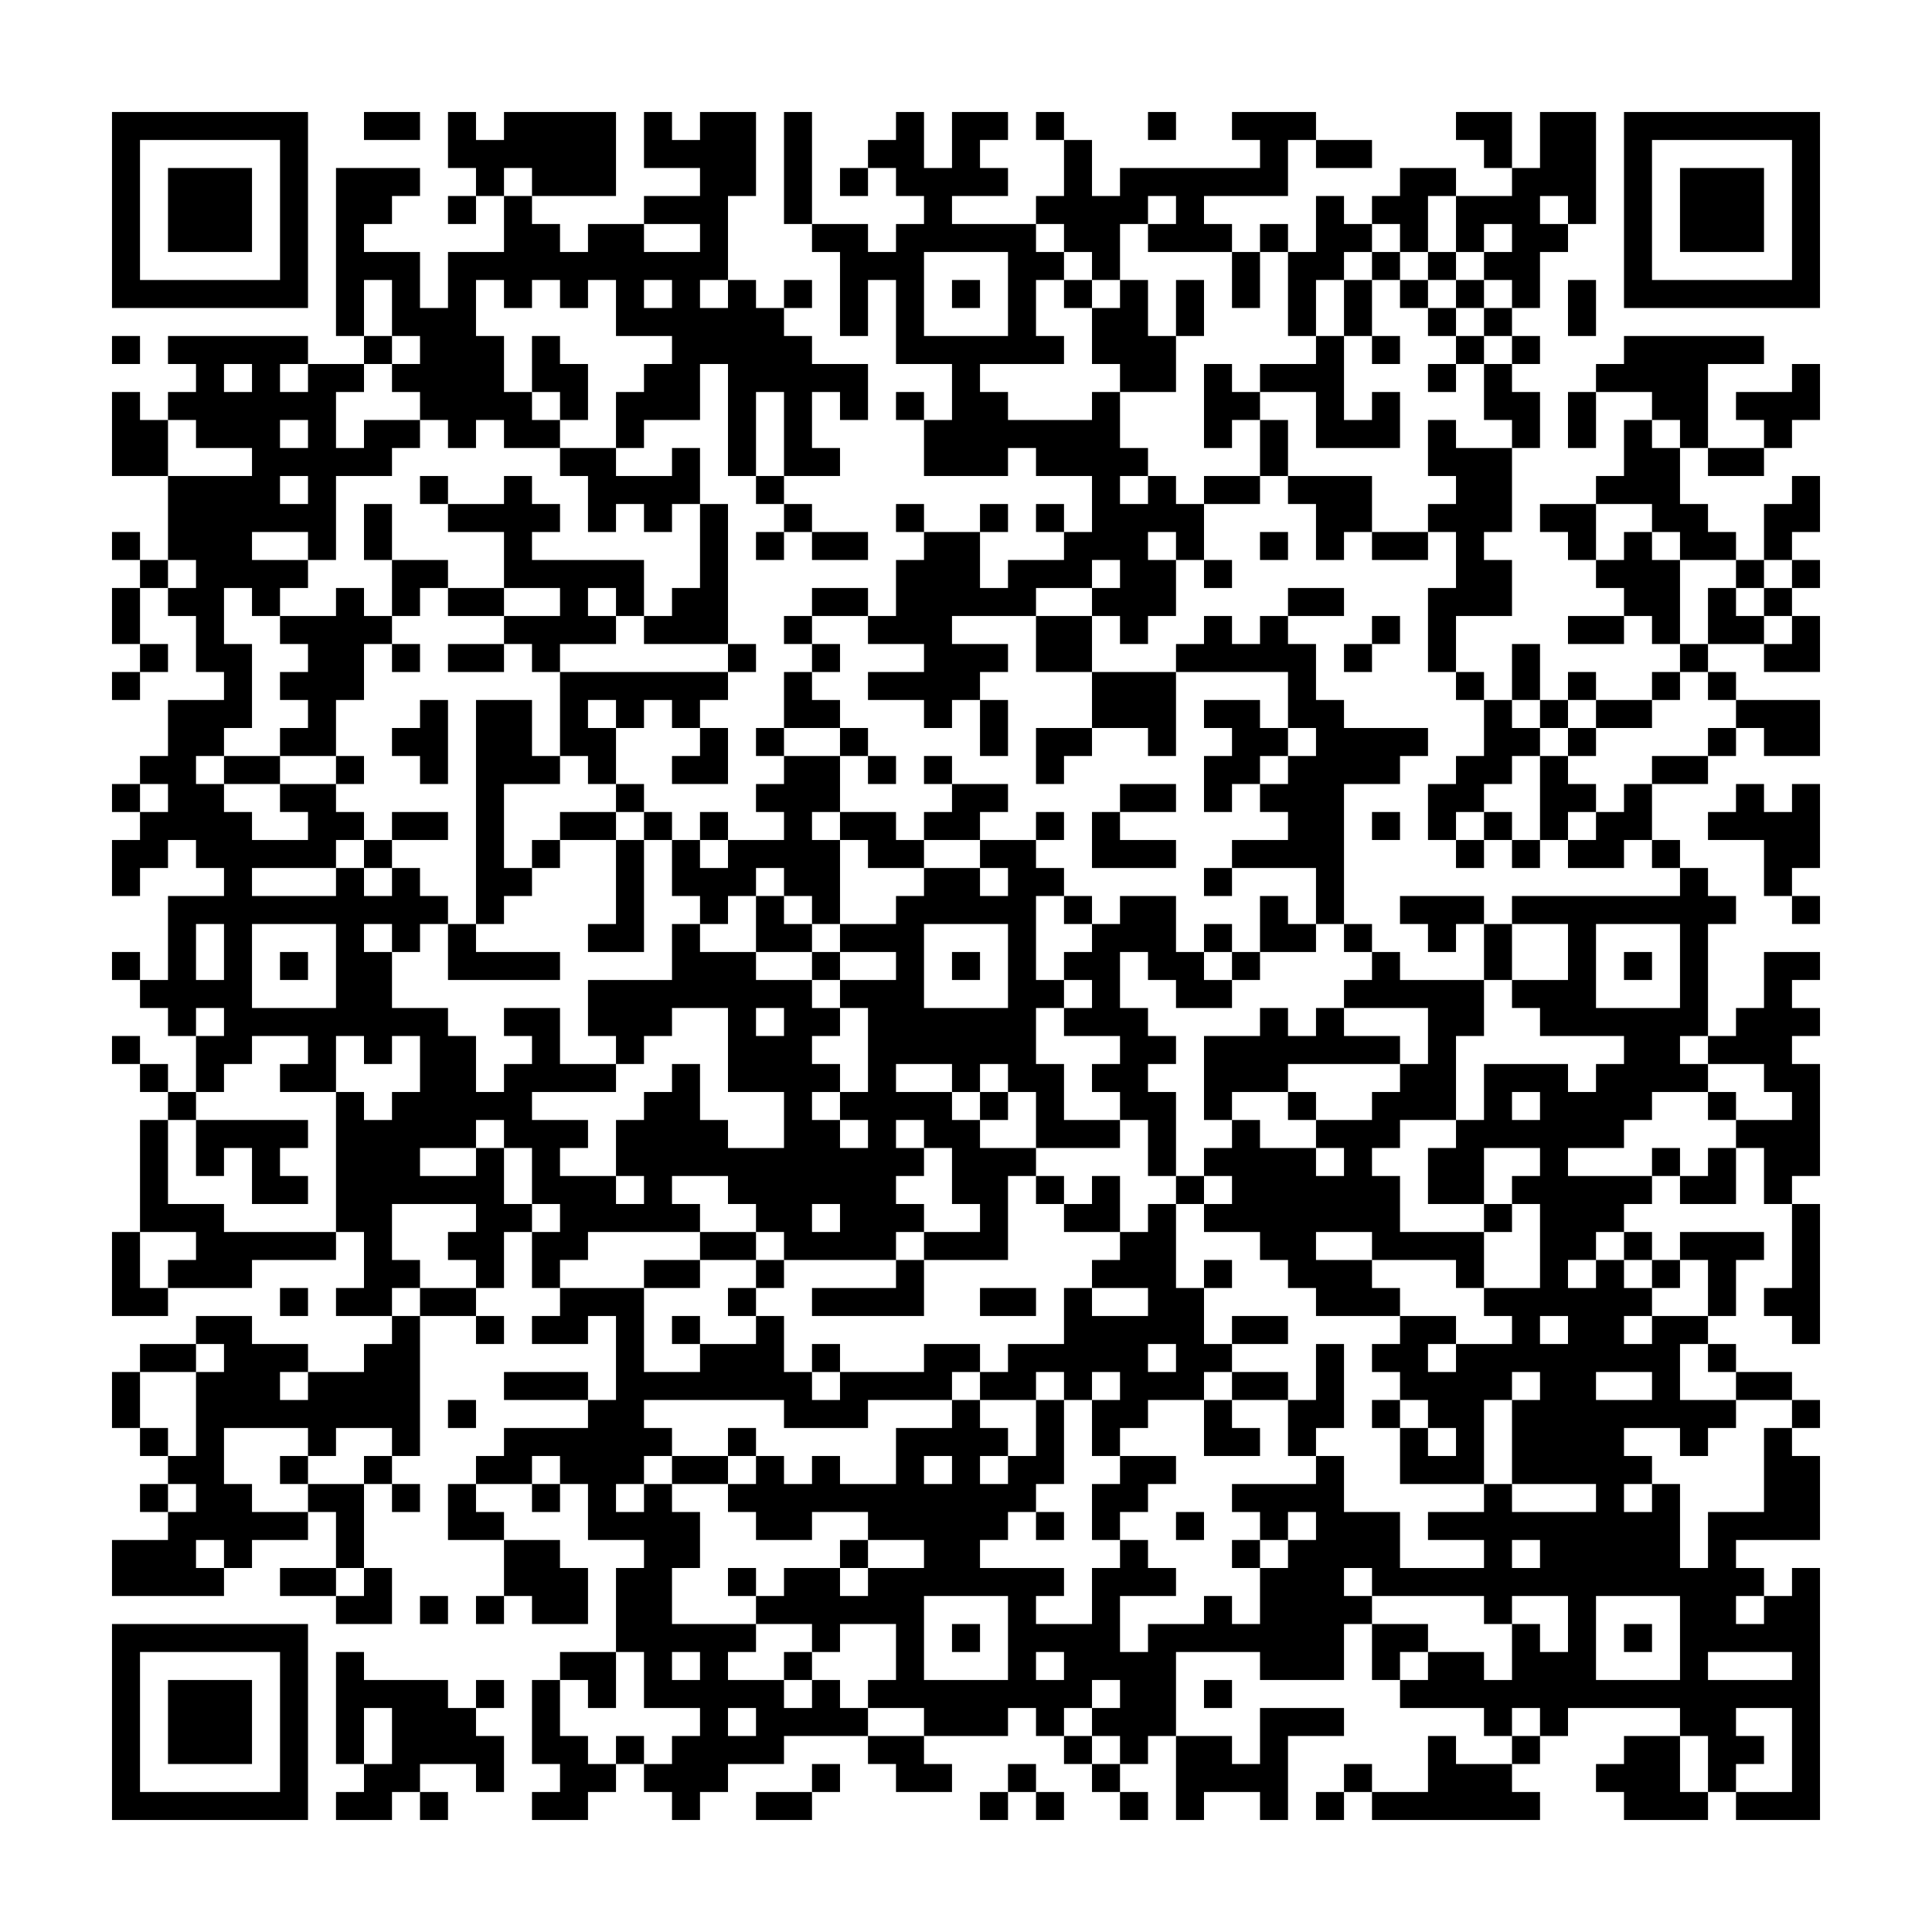
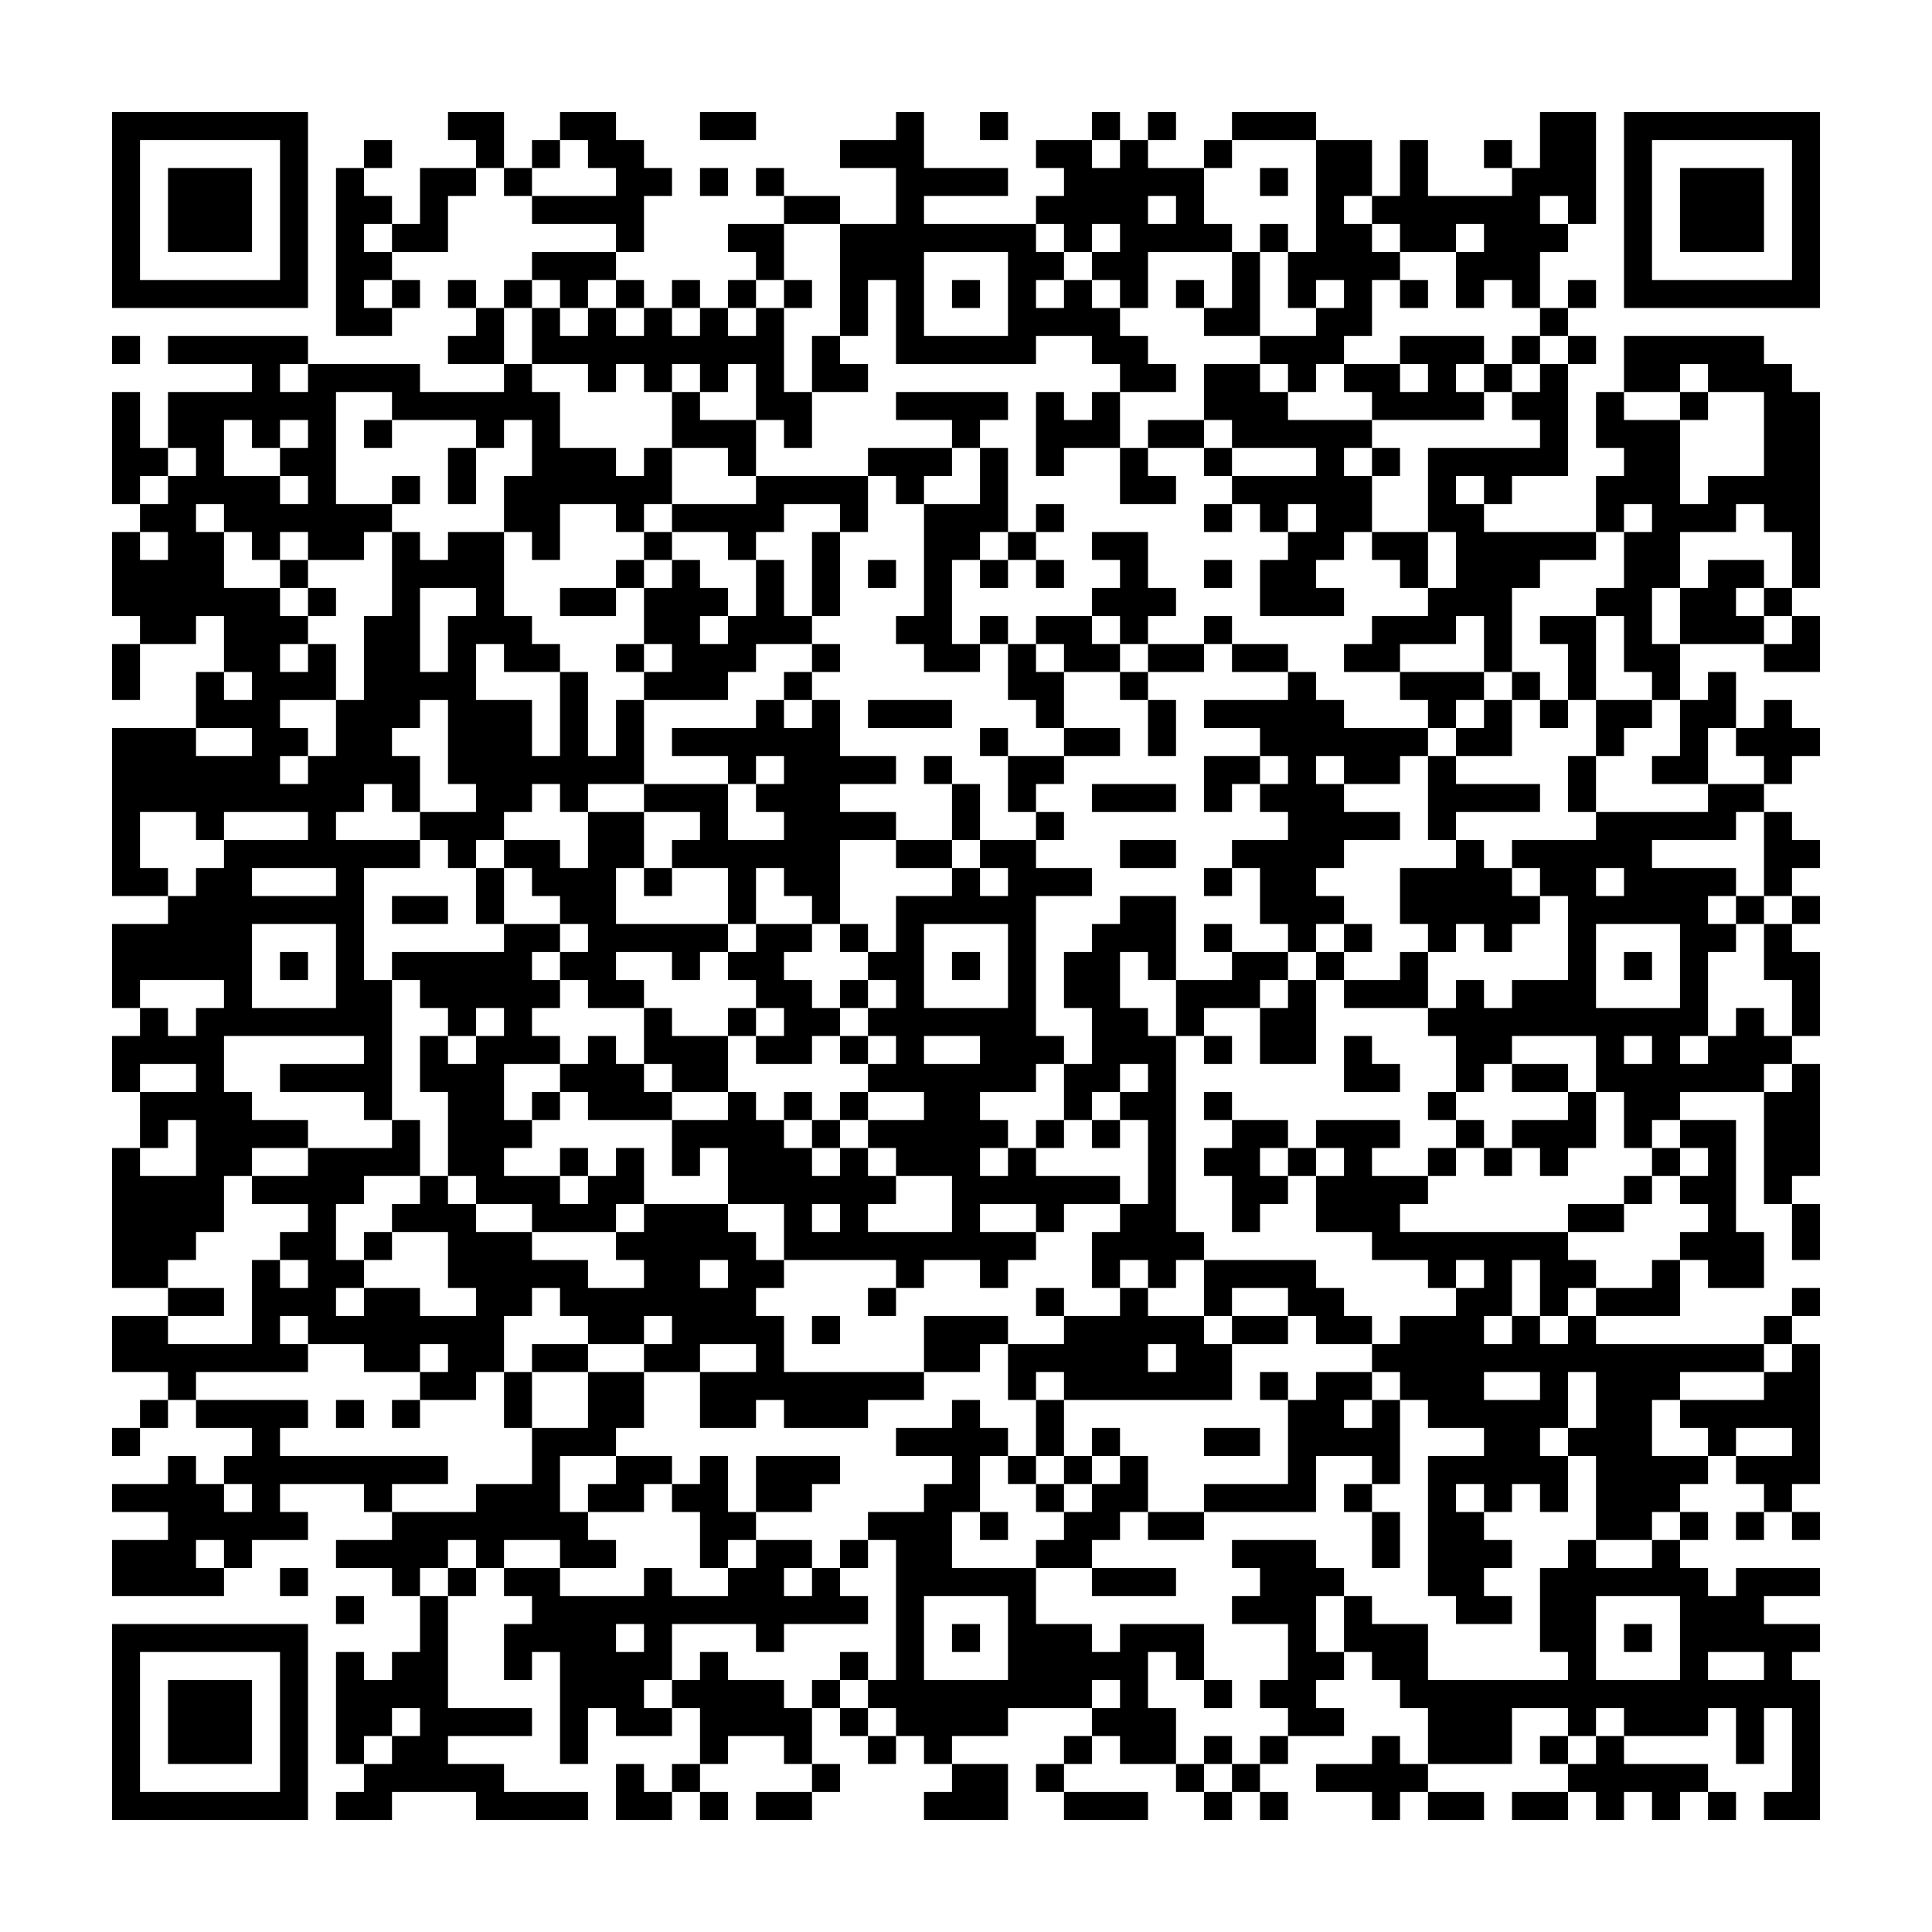
<svg xmlns="http://www.w3.org/2000/svg" viewBox="0 0 69 69">
-   <path d="M4 4h7v7h-7zM13 4h2v1h-2zM16 4h1v1h1v-1h4v3h-3v-1h-1v1h-1v-1h-1zM23 4h1v1h1v-1h2v3h-1v3h-1v1h1v-1h1v1h1v1h1v1h2v2h-1v-1h-1v2h1v1h-2v-3h-1v3h-1v-4h-1v2h-2v1h-1v-2h1v-1h1v-1h-2v-2h-1v1h-1v-1h-1v1h-1v-1h-1v2h1v2h1v1h1v1h-2v-1h-1v1h-1v-1h-1v-1h-1v-1h1v-1h-1v-2h-1v2h-1v-6h3v1h-1v1h-1v1h2v2h1v-2h2v-2h1v1h1v1h1v-1h2v1h2v-1h-2v-1h2v-1h-2zM28 4h1v4h-1zM32 4h1v2h1v-2h2v1h-1v1h1v1h-2v1h3v1h1v1h-1v2h1v1h-3v1h1v1h3v-1h1v2h1v1h-1v1h1v-1h1v1h1v2h-1v-1h-1v1h1v2h-1v1h-1v-1h-1v-1h1v-1h-1v1h-2v1h-3v1h2v1h-1v1h-1v1h-1v-1h-2v-1h2v-1h-2v-1h1v-2h1v-1h2v2h1v-1h2v-1h1v-2h-2v-1h-1v1h-3v-2h1v-2h-2v-3h-1v2h-1v-3h-1v-1h2v1h1v-1h1v-1h-1v-1h-1v-1h1zM37 4h1v1h-1zM41 4h1v1h-1zM44 4h3v1h-1v2h-3v1h1v1h-3v-1h1v-1h-1v1h-1v2h-1v-1h-1v-1h-1v-1h1v-2h1v2h1v-1h5v-1h-1zM52 4h2v2h-1v-1h-1zM55 4h2v4h-1v-1h-1v1h1v1h-1v2h-1v-1h-1v-1h1v-1h-1v1h-1v-2h2v-1h1zM58 4h7v7h-7zM5 5v5h5v-5zM47 5h2v1h-2zM59 5v5h5v-5zM6 6h3v3h-3zM30 6h1v1h-1zM50 6h2v1h-1v2h-1v-1h-1v-1h1zM60 6h3v3h-3zM16 7h1v1h-1zM47 7h1v1h1v1h-1v1h-1v2h-1v-3h1zM45 8h1v1h-1zM33 9v3h3v-3zM44 9h1v2h-1zM49 9h1v1h-1zM51 9h1v1h-1zM23 10v1h1v-1zM28 10h1v1h-1zM34 10h1v1h-1zM38 10h1v1h-1zM40 10h1v2h1v2h-2v-1h-1v-2h1zM42 10h1v2h-1zM48 10h1v2h-1zM50 10h1v1h-1zM52 10h1v1h-1zM56 10h1v2h-1zM51 11h1v1h-1zM53 11h1v1h-1zM4 12h1v1h-1zM6 12h5v1h-1v1h1v-1h2v1h-1v2h1v-1h2v1h-1v1h-2v3h-1v-1h-2v1h2v1h-1v1h-1v-1h-1v2h1v3h-1v1h-1v1h1v1h1v1h2v-1h-1v-1h2v1h1v1h-1v1h-3v1h3v-1h1v1h1v-1h1v1h1v1h-1v1h-1v-1h-1v1h1v2h2v1h1v2h1v-1h1v-1h-1v-1h2v2h2v1h-3v1h2v1h-1v1h2v1h1v-1h-1v-2h1v-1h1v-1h1v2h1v1h2v-2h-2v-3h-2v1h-1v1h-1v-1h-1v-2h3v-2h1v1h2v1h2v1h1v1h-1v1h1v1h-1v1h1v1h1v-1h-1v-1h1v-3h-1v-1h2v-1h-2v-1h2v-1h1v-1h2v1h1v-1h-1v-1h2v1h1v1h-1v3h1v1h-1v2h1v2h2v1h-3v-2h-1v-1h-1v1h-1v-1h-2v1h2v1h1v1h2v1h-1v3h-3v-1h2v-1h-1v-2h-1v-1h-1v1h1v1h-1v1h1v1h-1v1h-4v-1h-1v-1h-1v-1h-2v1h1v1h-4v1h-1v1h-1v-2h1v-1h-1v-2h-1v-1h-1v1h-2v1h2v-1h1v2h1v1h-1v2h-1v-1h-1v-1h1v-1h-3v2h1v1h-1v1h-2v-1h1v-2h-1v-5h1v1h1v-1h1v-2h-1v1h-1v-1h-1v2h-2v-1h1v-1h-2v1h-1v1h-1v-2h1v-1h-1v1h-1v-1h-1v-1h1v-3h2v-1h-1v-1h-1v1h-1v1h-1v-2h1v-1h1v-1h-1v-1h1v-2h2v-1h-1v-2h-1v-1h1v-1h-1v-3h3v-1h-2v-1h-1v-1h1v-1h-1zM13 12h1v1h-1zM19 12h1v1h1v2h-1v-1h-1zM47 12h1v3h1v-1h1v2h-3v-2h-2v-1h2zM49 12h1v1h-1zM52 12h1v1h-1zM54 12h1v1h-1zM58 12h5v1h-2v3h-1v-1h-1v-1h-2v-1h1zM8 13v1h1v-1zM43 13h1v1h1v1h-1v1h-1zM51 13h1v1h-1zM53 13h1v1h1v2h-1v-1h-1zM64 13h1v2h-1v1h-1v-1h-1v-1h2zM4 14h1v1h1v2h-2zM32 14h1v1h-1zM56 14h1v2h-1zM10 15v1h1v-1zM45 15h1v2h-1zM51 15h1v1h2v3h-1v1h1v2h-2v2h-1v-3h1v-2h-1v-1h1v-1h-1zM58 15h1v1h1v2h1v1h1v1h-2v-1h-1v-1h-2v-1h1zM20 16h2v1h2v-1h1v2h-1v1h-1v-1h-1v1h-1v-2h-1zM61 16h2v1h-2zM10 17v1h1v-1zM15 17h1v1h-1zM18 17h1v1h1v1h-1v1h4v2h-1v-1h-1v1h1v1h-2v1h-1v-1h-1v-1h2v-1h-2v-2h-2v-1h2zM27 17h1v1h-1zM43 17h2v1h-2zM46 17h3v2h-1v1h-1v-2h-1zM64 17h1v2h-1v1h-1v-2h1zM13 18h1v2h-1zM25 18h1v5h-3v-1h1v-1h1zM28 18h1v1h-1zM32 18h1v1h-1zM35 18h1v1h-1zM37 18h1v1h-1zM55 18h2v2h-1v-1h-1zM4 19h1v1h-1zM27 19h1v1h-1zM29 19h2v1h-2zM45 19h1v1h-1zM49 19h2v1h-2zM58 19h1v1h1v3h-1v-1h-1v-1h-1v-1h1zM5 20h1v1h-1zM14 20h2v1h-1v1h-1zM43 20h1v1h-1zM62 20h1v1h-1zM64 20h1v1h-1zM4 21h1v2h-1zM12 21h1v1h1v1h-1v2h-1v2h-2v-1h1v-1h-1v-1h1v-1h-1v-1h2zM16 21h2v1h-2zM29 21h2v1h-2zM46 21h2v1h-2zM61 21h1v1h1v1h-2zM63 21h1v1h-1zM28 22h1v1h-1zM37 22h2v2h-2zM43 22h1v1h1v-1h1v1h1v2h1v1h3v1h-1v1h-2v5h-1v-2h-3v-1h2v-1h-1v-1h1v-1h1v-1h-1v-2h-4v-1h1zM49 22h1v1h-1zM56 22h2v1h-2zM64 22h1v2h-2v-1h1zM5 23h1v1h-1zM14 23h1v1h-1zM16 23h2v1h-2zM26 23h1v1h-1zM29 23h1v1h-1zM48 23h1v1h-1zM54 23h1v2h-1zM60 23h1v1h-1zM4 24h1v1h-1zM20 24h6v1h-1v1h-1v-1h-1v1h-1v-1h-1v1h1v2h-1v-1h-1zM28 24h1v1h1v1h-2zM39 24h3v3h-1v-1h-2zM52 24h1v1h-1zM56 24h1v1h-1zM59 24h1v1h-1zM61 24h1v1h-1zM15 25h1v3h-1v-1h-1v-1h1zM17 25h2v2h1v1h-2v3h1v1h-1v1h-1zM35 25h1v2h-1zM43 25h2v1h1v1h-1v1h-1v1h-1v-2h1v-1h-1zM53 25h1v1h1v1h-1v1h-1v1h-1v1h-1v-2h1v-1h1zM55 25h1v1h-1zM57 25h2v1h-2zM62 25h3v2h-2v-1h-1zM25 26h1v2h-2v-1h1zM27 26h1v1h-1zM30 26h1v1h-1zM37 26h2v1h-1v1h-1zM56 26h1v1h-1zM61 26h1v1h-1zM8 27h2v1h-2zM12 27h1v1h-1zM28 27h2v2h-1v1h1v3h-1v-1h-1v-1h-1v1h-1v1h-1v-1h-1v-2h1v1h1v-1h2v-1h-1v-1h1zM31 27h1v1h-1zM33 27h1v1h-1zM55 27h1v1h1v1h-1v1h-1zM59 27h2v1h-2zM4 28h1v1h-1zM22 28h1v1h-1zM34 28h2v1h-1v1h-2v-1h1zM40 28h2v1h-2zM58 28h1v2h-1v1h-2v-1h1v-1h1zM62 28h1v1h1v-1h1v3h-1v1h-1v-2h-2v-1h1zM14 29h2v1h-2zM20 29h2v1h-2zM23 29h1v1h-1zM25 29h1v1h-1zM30 29h2v1h1v1h-2v-1h-1zM37 29h1v1h-1zM39 29h1v1h2v1h-3zM49 29h1v1h-1zM53 29h1v1h-1zM13 30h1v1h-1zM19 30h1v1h-1zM22 30h1v4h-2v-1h1zM52 30h1v1h-1zM54 30h1v1h-1zM59 30h1v1h-1zM43 31h1v1h-1zM60 31h1v1h1v1h-1v4h-1v1h1v1h-2v1h-1v1h-2v1h3v1h-1v1h-1v1h-1v1h1v-1h1v1h1v1h-1v1h1v-1h2v1h-1v2h2v1h-1v1h-1v-1h-2v1h1v1h-1v1h1v-1h1v3h1v-2h2v-3h1v1h1v3h-3v1h1v1h-1v1h1v-1h1v-1h1v9h-3v-1h2v-3h-2v1h1v1h-1v1h-1v-2h-1v-1h-4v1h-1v-1h-1v1h-1v-1h-3v-1h1v-1h2v1h1v-2h1v1h1v-2h-2v1h-1v-1h-4v-1h-1v1h1v1h-1v2h-3v-1h-3v3h-1v1h-1v-1h-1v-1h1v-1h-1v1h-1v1h-1v-1h-1v1h-3v-1h-2v-1h1v-2h-2v1h-1v-1h-2v-1h1v-1h2v1h1v-1h2v-1h-2v-1h-2v1h-2v-1h-1v-1h1v-1h1v1h1v-1h1v1h2v-2h2v-1h1v1h1v1h-1v1h1v-1h1v-2h1v3h-1v1h-1v1h-1v1h3v1h-1v1h2v-2h1v-1h1v1h1v1h-2v2h1v-1h2v-1h1v1h1v-2h1v-1h1v-1h-1v1h-1v-1h-1v-1h3v-1h1v2h2v2h3v-1h-2v-1h2v-1h1v1h3v-1h-3v-3h1v-1h-1v1h-1v3h-3v-2h1v1h1v-1h-1v-1h-1v-1h-1v-1h1v-1h2v1h-1v1h1v-1h2v-1h-1v-1h2v-3h-1v-1h1v-1h-2v2h-2v-2h1v-1h1v-2h3v1h1v-1h1v-1h-3v-1h-1v-1h2v-2h-2v-1h6zM27 32h1v1h1v1h-2zM38 32h1v1h-1zM40 32h2v2h1v1h1v1h-2v-1h-1v-1h-1v2h1v1h1v1h-1v1h1v3h-1v-2h-1v-1h-1v-1h1v-1h-2v-1h1v-1h-1v-1h1v-1h1zM45 32h1v1h1v1h-2zM50 32h3v1h-1v1h-1v-1h-1zM64 32h1v1h-1zM7 33v2h1v-2zM9 33v3h3v-3zM16 33h1v1h3v1h-4zM33 33v3h3v-3zM43 33h1v1h-1zM48 33h1v1h-1zM53 33h1v2h-1zM57 33v3h3v-3zM4 34h1v1h-1zM10 34h1v1h-1zM29 34h1v1h-1zM34 34h1v1h-1zM44 34h1v1h-1zM49 34h1v1h3v2h-1v3h-2v1h-1v1h1v2h3v2h-1v-1h-3v-1h-2v1h2v1h1v1h-3v-1h-1v-1h-1v-1h-2v-1h1v-1h-1v-1h1v-1h1v1h2v1h1v-1h-1v-1h2v-1h1v-1h1v-2h-3v-1h1zM58 34h1v1h-1zM63 34h2v1h-1v1h1v1h-1v1h1v4h-1v1h-1v-2h-1v-1h2v-1h-1v-1h-2v-1h1v-1h1zM27 36v1h1v-1zM45 36h1v1h1v-1h1v1h2v1h-4v1h-2v1h-1v-3h2zM4 37h1v1h-1zM5 38h1v1h-1zM6 39h1v1h-1zM35 39h1v1h-1zM46 39h1v1h-1zM54 39v1h1v-1zM61 39h1v1h-1zM5 40h1v3h2v1h4v1h-3v1h-3v-1h1v-1h-2zM7 40h4v1h-1v1h1v1h-2v-2h-1v1h-1zM59 41h1v1h-1zM61 41h1v2h-2v-1h1zM37 42h1v1h-1zM39 42h1v2h-2v-1h1zM42 42h1v1h-1zM29 43v1h1v-1zM41 43h1v3h1v2h1v1h-1v1h-2v1h-1v1h-1v-2h1v-1h-1v1h-1v-1h-1v1h-2v-1h1v-1h2v-2h1v1h2v-1h-2v-1h1v-1h1zM53 43h1v1h-1zM64 43h1v5h-1v-1h-1v-1h1zM4 44h1v2h1v1h-2zM25 44h2v1h-2zM58 44h1v1h-1zM60 44h3v1h-1v2h-1v-2h-1zM23 45h2v1h-2zM27 45h1v1h-1zM32 45h1v2h-4v-1h3zM43 45h1v1h-1zM59 45h1v1h-1zM10 46h1v1h-1zM15 46h2v1h-2zM20 46h3v3h2v-1h2v-1h1v2h1v1h1v-1h3v-1h2v1h-1v1h-3v1h-3v-1h-5v1h1v1h-1v1h-1v1h1v-1h1v1h1v2h-1v2h3v1h-1v1h2v1h1v-1h1v1h1v1h-3v1h-2v1h-1v1h-1v-1h-1v-1h1v-1h1v-1h-2v-2h-1v-3h1v-1h-2v-2h-1v-1h-1v1h-2v-1h1v-1h3v-1h1v-3h-1v1h-2v-1h1zM26 46h1v1h-1zM35 46h2v1h-2zM7 47h2v1h2v1h-1v1h1v-1h2v-1h1v-1h1v5h-1v-1h-2v1h-1v-1h-3v2h1v1h2v1h-2v1h-1v-1h-1v1h1v1h-4v-2h2v-1h1v-1h-1v-1h1v-3h1v-1h-1zM17 47h1v1h-1zM24 47h1v1h-1zM44 47h2v1h-2zM55 47v1h1v-1zM5 48h2v1h-2zM29 48h1v1h-1zM41 48v1h1v-1zM47 48h1v3h-1v1h-1v-2h1zM61 48h1v1h-1zM4 49h1v2h-1zM18 49h3v1h-3zM44 49h2v1h-2zM57 49v1h2v-1zM62 49h2v1h-2zM16 50h1v1h-1zM43 50h1v1h1v1h-2zM49 50h1v1h-1zM64 50h1v1h-1zM5 51h1v1h-1zM26 51h1v1h-1zM10 52h1v1h-1zM13 52h1v1h-1zM24 52h2v1h-2zM33 52v1h1v-1zM40 52h2v1h-1v1h-1v1h-1v-2h1zM5 53h1v1h-1zM11 53h2v3h-1v-2h-1zM14 53h1v1h-1zM16 53h1v1h1v1h-2zM19 53h1v1h-1zM37 54h1v1h-1zM42 54h1v1h-1zM18 55h2v1h1v2h-2v-1h-1zM30 55h1v1h-1zM44 55h1v1h-1zM54 55v1h1v-1zM10 56h2v1h-2zM13 56h1v2h-2v-1h1zM26 56h1v1h-1zM15 57h1v1h-1zM17 57h1v1h-1zM33 57v3h3v-3zM57 57v3h3v-3zM4 58h7v7h-7zM34 58h1v1h-1zM49 58h2v1h-1v1h-1zM58 58h1v1h-1zM5 59v5h5v-5zM12 59h1v1h3v1h1v1h1v2h-1v-1h-2v1h-1v1h-2v-1h1v-1h1v-2h-1v2h-1zM20 59h2v2h-1v-1h-1zM24 59v1h1v-1zM28 59h1v1h-1zM37 59v1h1v-1zM61 59v1h3v-1zM6 60h3v3h-3zM17 60h1v1h-1zM19 60h1v2h1v1h1v1h-1v1h-2v-1h1v-1h-1zM43 60h1v1h-1zM26 61v1h1v-1zM45 61h3v1h-2v3h-1v-1h-2v1h-1v-3h2v1h1zM22 62h1v1h-1zM31 62h2v1h1v1h-2v-1h-1zM38 62h1v1h-1zM51 62h1v1h2v1h1v1h-6v-1h2zM54 62h1v1h-1zM58 62h2v2h1v1h-3v-1h-1v-1h1zM29 63h1v1h-1zM36 63h1v1h-1zM39 63h1v1h-1zM48 63h1v1h-1zM15 64h1v1h-1zM27 64h2v1h-2zM35 64h1v1h-1zM37 64h1v1h-1zM40 64h1v1h-1zM47 64h1v1h-1z" />
+   <path d="M4 4h7v7h-7zM16 4h2v2h-1v-1h-1zM20 4h2v1h1v1h1v1h-1v2h-1v-1h-3v-1h3v-1h-1v-1h-1zM25 4h2v1h-2zM32 4h1v2h3v1h-3v1h4v1h1v1h-1v1h1v-1h1v1h1v1h1v1h1v1h-2v-1h-1v-1h-2v1h-5v-3h-1v2h-1v-4h2v-2h-2v-1h2zM35 4h1v1h-1zM39 4h1v1h-1zM41 4h1v1h-1zM44 4h3v1h-3zM55 4h2v4h-1v-1h-1v1h1v1h-1v2h-1v-1h-1v1h-1v-2h1v-1h-1v1h-2v-1h-1v-1h1v-2h1v2h3v-1h1zM58 4h7v7h-7zM5 5v5h5v-5zM13 5h1v1h-1zM19 5h1v1h-1zM37 5h2v1h1v-1h1v1h2v2h1v1h-3v2h-1v-1h-1v-1h1v-1h-1v1h-1v-1h-1v-1h1v-1h-1zM43 5h1v1h-1zM47 5h2v2h-1v1h1v1h1v1h-1v2h-1v1h-1v1h-1v-1h-1v-1h2v-1h1v-1h-1v1h-1v-2h1zM53 5h1v1h-1zM59 5v5h5v-5zM6 6h3v3h-3zM12 6h1v1h1v1h-1v1h1v1h-1v1h1v1h-2zM15 6h2v1h-1v2h-2v-1h1zM18 6h1v1h-1zM25 6h1v1h-1zM27 6h1v1h-1zM45 6h1v1h-1zM60 6h3v3h-3zM28 7h2v1h-2zM41 7v1h1v-1zM26 8h2v2h-1v-1h-1zM45 8h1v1h-1zM19 9h3v1h-1v1h-1v-1h-1zM33 9v3h3v-3zM44 9h1v3h-2v-1h1zM14 10h1v1h-1zM16 10h1v1h-1zM18 10h1v1h-1zM22 10h1v1h-1zM24 10h1v1h-1zM26 10h1v1h-1zM28 10h1v1h-1zM34 10h1v1h-1zM42 10h1v1h-1zM50 10h1v1h-1zM56 10h1v1h-1zM17 11h1v2h-2v-1h1zM19 11h1v1h1v-1h1v1h1v-1h1v1h1v-1h1v1h1v-1h1v3h1v2h-1v-1h-1v-2h-1v1h-1v-1h-1v1h-1v-1h-1v1h-1v-1h-2zM55 11h1v1h-1zM4 12h1v1h-1zM6 12h5v1h-1v1h1v-1h4v1h3v-1h1v1h1v2h2v1h1v-1h1v2h-1v1h-1v-1h-2v2h-1v-1h-1v-2h1v-2h-1v1h-1v-1h-3v-1h-2v4h2v1h-1v1h-2v-1h-1v1h-1v-1h-1v-1h-1v1h1v2h2v1h1v1h-1v1h1v-1h1v2h-2v1h1v1h-1v1h1v-1h1v-2h1v-3h1v-3h1v1h1v-1h2v3h1v1h1v1h-2v-1h-1v2h2v2h1v-3h1v3h1v-2h1v3h-2v1h-1v-1h-1v1h-1v1h-1v1h-1v-1h-1v-1h2v-1h-1v-3h-1v1h-1v1h1v2h-1v-1h-1v1h-1v1h3v1h-2v4h1v5h-1v-1h-3v-1h3v-1h-5v2h1v1h2v1h-2v1h-1v2h-1v1h-1v1h-2v-5h1v1h2v-2h-1v1h-1v-2h2v-1h-2v1h-1v-2h1v-1h1v1h1v-1h1v-1h-3v1h-1v-3h2v-1h1v-1h1v-1h3v-1h-3v1h-1v-1h-2v2h1v1h-2v-6h3v1h2v-1h-2v-2h1v1h1v-1h-1v-2h-1v1h-2v-1h-1v-3h1v1h1v-1h-1v-1h1v-1h1v-1h-1v-2h3v-1h-3zM29 12h1v1h1v1h-2zM50 12h3v1h-1v1h1v1h-4v-1h-1v-1h2v1h1v-1h-1zM54 12h1v1h-1zM56 12h1v1h-1zM58 12h5v1h1v1h1v7h-1v-2h-1v-1h-1v1h-2v2h-1v2h1v2h-1v-1h-1v-2h-1v-1h1v-2h1v-1h-1v1h-1v-2h1v-1h-1v-2h1v1h2v3h1v-1h2v-3h-2v-1h-1v1h-2zM43 13h2v1h1v1h3v1h-1v1h1v2h-1v1h-1v1h1v1h-3v-2h1v-1h1v-1h-1v1h-1v-1h-1v-1h3v-1h-3v-1h-1zM53 13h1v1h-1zM55 13h1v4h-2v1h-1v-1h-1v1h1v1h4v1h-2v1h-1v3h-1v-2h-1v1h-2v1h-2v-1h1v-1h2v-1h1v-2h-1v-3h4v-1h-1v-1h1zM4 14h1v2h1v1h-1v1h-1zM24 14h1v1h2v2h-1v-1h-2zM32 14h4v1h-1v1h-1v-1h-2zM37 14h1v1h1v-1h1v2h-2v1h-1zM60 14h1v1h-1zM8 15v2h2v1h1v-1h-1v-1h1v-1h-1v1h-1v-1zM13 15h1v1h-1zM41 15h2v1h-2zM16 16h1v2h-1zM31 16h3v1h-1v1h-1v-1h-1zM35 16h1v3h-1v1h-1v3h1v1h-2v-1h-1v-1h1v-4h2zM40 16h1v1h1v1h-2zM43 16h1v1h-1zM49 16h1v1h-1zM14 17h1v1h-1zM27 17h4v2h-1v-1h-2v1h-1v1h-1v-1h-2v-1h3zM37 18h1v1h-1zM43 18h1v1h-1zM23 19h1v1h-1zM29 19h1v3h-1zM36 19h1v1h-1zM39 19h2v2h1v1h-1v1h-1v-1h-1v-1h1v-1h-1zM49 19h2v2h-1v-1h-1zM10 20h1v1h-1zM22 20h1v1h-1zM24 20h1v1h1v1h-1v1h1v-1h1v-2h1v2h1v1h-2v1h-1v1h-3v-1h1v-1h-1v-2h1zM31 20h1v1h-1zM35 20h1v1h-1zM37 20h1v1h-1zM43 20h1v1h-1zM61 20h2v1h-1v1h1v1h-3v-2h1zM11 21h1v1h-1zM15 21v3h1v-2h1v-1zM20 21h2v1h-2zM63 21h1v1h-1zM35 22h1v1h-1zM37 22h2v1h1v1h-2v-1h-1zM43 22h1v1h-1zM55 22h2v3h-1v-2h-1zM64 22h1v2h-2v-1h1zM4 23h1v2h-1zM22 23h1v1h-1zM29 23h1v1h-1zM36 23h1v1h1v2h-1v-1h-1zM41 23h2v1h-2zM44 23h2v1h-2zM28 24h1v1h-1zM40 24h1v1h-1zM46 24h1v1h1v1h3v1h-1v1h-2v-1h-1v1h1v1h2v1h-2v1h-1v1h1v1h-1v1h-1v-1h-1v-2h-1v-1h2v-1h-1v-1h1v-1h-1v-1h-2v-1h3zM50 24h3v1h-1v1h-1v-1h-1zM54 24h1v1h-1zM61 24h1v2h-1v2h-2v-1h1v-2h1zM27 25h1v1h1v-1h1v2h2v1h-2v1h2v1h-2v3h-1v-1h-1v-1h-1v2h-1v-2h-2v-1h1v-1h-2v-1h3v2h2v-1h-1v-1h1v-1h-1v1h-1v-1h-2v-1h3zM31 25h3v1h-3zM41 25h1v2h-1zM53 25h1v2h-2v-1h1zM55 25h1v1h-1zM57 25h2v1h-1v1h-1zM63 25h1v1h1v1h-1v1h-1v-1h-1v-1h1zM35 26h1v1h-1zM38 26h2v1h-2zM33 27h1v1h-1zM36 27h2v1h-1v1h-1zM43 27h2v1h-1v1h-1zM51 27h1v1h3v1h-3v1h-1zM56 27h1v2h-1zM34 28h1v2h-1zM39 28h3v1h-3zM61 28h2v1h-1v1h-3v1h3v1h-1v1h1v1h-1v3h-1v1h1v-1h1v-1h1v1h1v1h-1v1h-3v1h-1v1h-1v-2h-1v-2h-3v1h-1v1h-1v-2h-1v-1h1v-1h1v1h1v-1h2v-3h-1v-1h-1v-1h3v-1h4zM21 29h2v2h-1v2h4v1h-1v1h-1v-1h-2v1h1v1h-2v-1h-1v-1h1v-1h-1v-1h-1v-1h-1v-1h2v1h1zM37 29h1v1h-1zM63 29h1v1h1v1h-1v1h-1zM32 30h2v1h-2zM35 30h2v1h2v1h-2v5h1v1h-1v1h-2v1h1v1h-1v1h1v-1h1v1h3v1h-2v1h-1v-1h-2v1h2v1h-1v1h-1v-1h-2v1h-1v-1h-4v-2h-2v-2h-1v1h-1v-2h2v-1h1v1h1v1h1v1h1v-1h1v1h1v1h-1v1h3v-2h-2v-1h-1v-1h2v-1h-2v-1h1v-1h-1v-1h1v-1h-1v-1h1v-2h2v-1h1v1h1v-1h-1zM40 30h2v1h-2zM52 30h1v1h1v1h1v1h-1v1h-1v-1h-1v1h-1v-1h-1v-2h2zM9 31v1h3v-1zM17 31h1v2h-1zM23 31h1v1h-1zM43 31h1v1h-1zM57 31v1h1v-1zM14 32h2v1h-2zM40 32h2v3h-1v-1h-1v2h1v1h1v7h1v1h-1v1h-1v-1h-1v1h-1v-2h1v-1h1v-3h-1v-1h1v-1h-1v1h-1v1h-1v-2h1v-2h-1v-2h1v-1h1zM62 32h1v1h-1zM64 32h1v1h-1zM9 33v3h3v-3zM18 33h2v1h-1v1h1v1h-1v1h1v1h-2v2h1v1h-1v1h2v1h1v-1h1v-1h1v2h-1v1h-3v-1h-2v-1h-1v-3h-1v-2h1v1h1v-1h1v-1h-1v1h-1v-1h-1v-1h-1v-1h4zM27 33h2v1h-1v1h1v1h1v1h-1v1h-2v-1h1v-1h-1v-1h-1v-1h1zM30 33h1v1h-1zM33 33v3h3v-3zM43 33h1v1h-1zM48 33h1v1h-1zM57 33v3h3v-3zM63 33h1v1h1v3h-1v-2h-1zM10 34h1v1h-1zM34 34h1v1h-1zM44 34h2v1h-1v1h-2v1h-1v-2h2zM47 34h1v1h-1zM50 34h1v2h-3v-1h2zM58 34h1v1h-1zM30 35h1v1h-1zM46 35h1v3h-2v-2h1zM23 36h1v1h2v2h-2v-1h-1zM26 36h1v1h-1zM21 37h1v1h1v1h1v1h-3v-1h-1v-1h1zM30 37h1v1h-1zM33 37v1h2v-1zM43 37h1v1h-1zM48 37h1v1h1v1h-2zM58 37v1h1v-1zM54 38h2v1h-2zM64 38h1v4h-1v1h-1v-4h1zM19 39h1v1h-1zM28 39h1v1h-1zM30 39h1v1h-1zM43 39h1v1h-1zM51 39h1v1h-1zM56 39h1v2h-1v1h-1v-1h-1v-1h2zM14 40h1v2h-2v1h-1v2h1v1h-1v1h1v-1h2v1h2v-1h-1v-2h-2v-1h1v-1h1v1h1v1h2v1h2v1h2v-1h-1v-1h1v-1h3v1h1v1h1v1h-1v1h1v2h5v1h-2v1h-3v-1h-1v1h-2v-2h2v-1h-2v1h-2v-1h1v-1h-1v1h-2v-1h-1v-1h-1v1h-1v2h-1v1h-2v-1h1v-1h-1v1h-2v-1h-2v-1h-1v1h1v1h-4v1h-1v-1h-2v-2h2v1h3v-3h1v1h1v-1h-1v-1h1v-1h-2v-1h2v-1h3zM29 40h1v1h-1zM37 40h1v1h-1zM39 40h1v1h-1zM44 40h2v1h-1v1h1v1h-1v1h-1v-2h-1v-1h1zM47 40h3v1h-1v1h2v1h-1v1h6v1h1v1h-1v1h-1v-2h-1v2h-1v1h1v-1h1v1h1v-1h1v1h6v1h-3v1h-1v2h2v1h-1v1h-1v1h-2v-3h-1v-1h1v-2h-1v2h-1v1h1v2h-1v-1h-1v1h-1v-1h-1v1h1v1h1v1h-1v1h1v1h-2v-1h-1v-5h2v-1h-2v-1h-1v-1h-1v-1h1v-1h2v-1h1v-1h-1v1h-1v-1h-2v-1h-2v-2h1v-1h-1zM52 40h1v1h-1zM60 40h2v4h1v2h-2v-1h-1v-1h1v-1h-1v-1h1v-1h-1zM20 41h1v1h-1zM46 41h1v1h-1zM51 41h1v1h-1zM53 41h1v1h-1zM59 41h1v1h-1zM58 42h1v1h-1zM29 43v1h1v-1zM56 43h2v1h-2zM64 43h1v2h-1zM13 44h1v1h-1zM25 45v1h1v-1zM43 45h4v1h1v1h1v1h-2v-1h-1v-1h-2v1h-1zM59 45h1v2h-3v-1h2zM6 46h2v1h-2zM31 46h1v1h-1zM37 46h1v1h-1zM40 46h1v1h2v1h1v2h-6v-1h-1v1h-1v-2h2v-1h2zM64 46h1v1h-1zM29 47h1v1h-1zM33 47h3v1h-1v1h-2zM44 47h2v1h-2zM63 47h1v1h-1zM19 48h2v1h-2zM41 48v1h1v-1zM64 48h1v5h-1v1h-1v-1h-1v-1h2v-1h-2v1h-1v-1h-1v-1h3v-1h1zM18 49h1v2h-1zM21 49h2v2h-1v1h-2v2h1v1h1v1h-2v-1h-2v1h-1v-1h-1v1h-1v1h-1v-1h-2v-1h2v-1h3v-1h2v-2h2zM45 49h1v1h-1zM47 49h2v1h-1v1h1v-1h1v3h-1v-1h-2v2h-4v-1h3v-3h1zM53 49v1h2v-1zM5 50h1v1h-1zM7 50h4v1h-1v1h6v1h-2v1h-1v-1h-3v1h1v1h-2v1h-1v-1h-1v1h1v1h-4v-2h2v-1h-2v-1h2v-1h1v1h1v1h1v-1h-1v-1h1v-1h-2zM12 50h1v1h-1zM14 50h1v1h-1zM34 50h1v1h1v1h-1v2h-1v2h3v2h2v1h1v-1h3v2h-1v-1h-1v2h1v2h-2v-1h-1v-1h1v-1h-1v1h-3v1h-2v1h-1v-1h-1v-1h-1v-1h1v-5h-1v-1h2v-1h1v-1h-2v-1h2zM37 50h1v2h-1zM4 51h1v1h-1zM39 51h1v1h-1zM43 51h2v1h-2zM22 52h2v1h-1v1h-2v-1h1zM25 52h1v2h1v1h-1v1h-1v-2h-1v-1h1zM27 52h3v1h-1v1h-2zM36 52h1v1h-1zM38 52h1v1h-1zM40 52h1v2h-1v1h-1v1h-2v-1h1v-1h1v-1h1zM37 53h1v1h-1zM48 53h1v1h-1zM35 54h1v1h-1zM41 54h2v1h-2zM49 54h1v2h-1zM60 54h1v1h-1zM62 54h1v1h-1zM64 54h1v1h-1zM27 55h2v1h-1v1h1v-1h1v1h1v1h-3v1h-1v-1h-3v2h-1v1h1v1h-2v-1h-1v2h-1v-4h-1v1h-1v-2h1v-1h-1v-1h2v1h3v-1h1v1h2v-1h1zM30 55h1v1h-1zM44 55h3v1h1v1h-1v2h1v1h-1v1h1v1h-2v-1h-1v-1h1v-2h-2v-1h1v-1h-1zM56 55h1v1h2v-1h1v1h1v1h1v-1h3v1h-2v1h2v1h-1v1h1v5h-2v-1h1v-3h-1v2h-1v-2h-1v1h-3v-1h-1v1h-1v-1h-2v2h-3v-2h-1v-1h-1v-1h-1v-2h1v1h2v2h5v-1h-1v-3h1zM10 56h1v1h-1zM16 56h1v1h-1zM39 56h3v1h-3zM12 57h1v1h-1zM15 57h1v4h3v1h-3v1h2v1h3v1h-4v-1h-3v1h-2v-1h1v-1h1v-1h1v-1h-1v1h-1v1h-1v-4h1v1h1v-1h1zM33 57v3h3v-3zM57 57v3h3v-3zM4 58h7v7h-7zM22 58v1h1v-1zM34 58h1v1h-1zM58 58h1v1h-1zM5 59v5h5v-5zM25 59h1v1h2v1h1v2h-1v-1h-2v1h-1v-2h-1v-1h1zM30 59h1v1h-1zM61 59v1h2v-1zM6 60h3v3h-3zM29 60h1v1h-1zM43 60h1v1h-1zM30 61h1v1h-1zM31 62h1v1h-1zM38 62h1v1h-1zM43 62h1v1h-1zM45 62h1v1h-1zM49 62h1v1h1v1h-1v1h-1v-1h-2v-1h2zM55 62h1v1h-1zM57 62h1v1h3v1h-1v1h-1v-1h-1v1h-1v-1h-1v-1h1zM22 63h1v1h1v1h-2zM24 63h1v1h-1zM29 63h1v1h-1zM34 63h2v2h-3v-1h1zM37 63h1v1h-1zM42 63h1v1h-1zM44 63h1v1h-1zM25 64h1v1h-1zM27 64h2v1h-2zM38 64h3v1h-3zM43 64h1v1h-1zM45 64h1v1h-1zM51 64h2v1h-2zM54 64h2v1h-2zM61 64h1v1h-1z" />
</svg>
